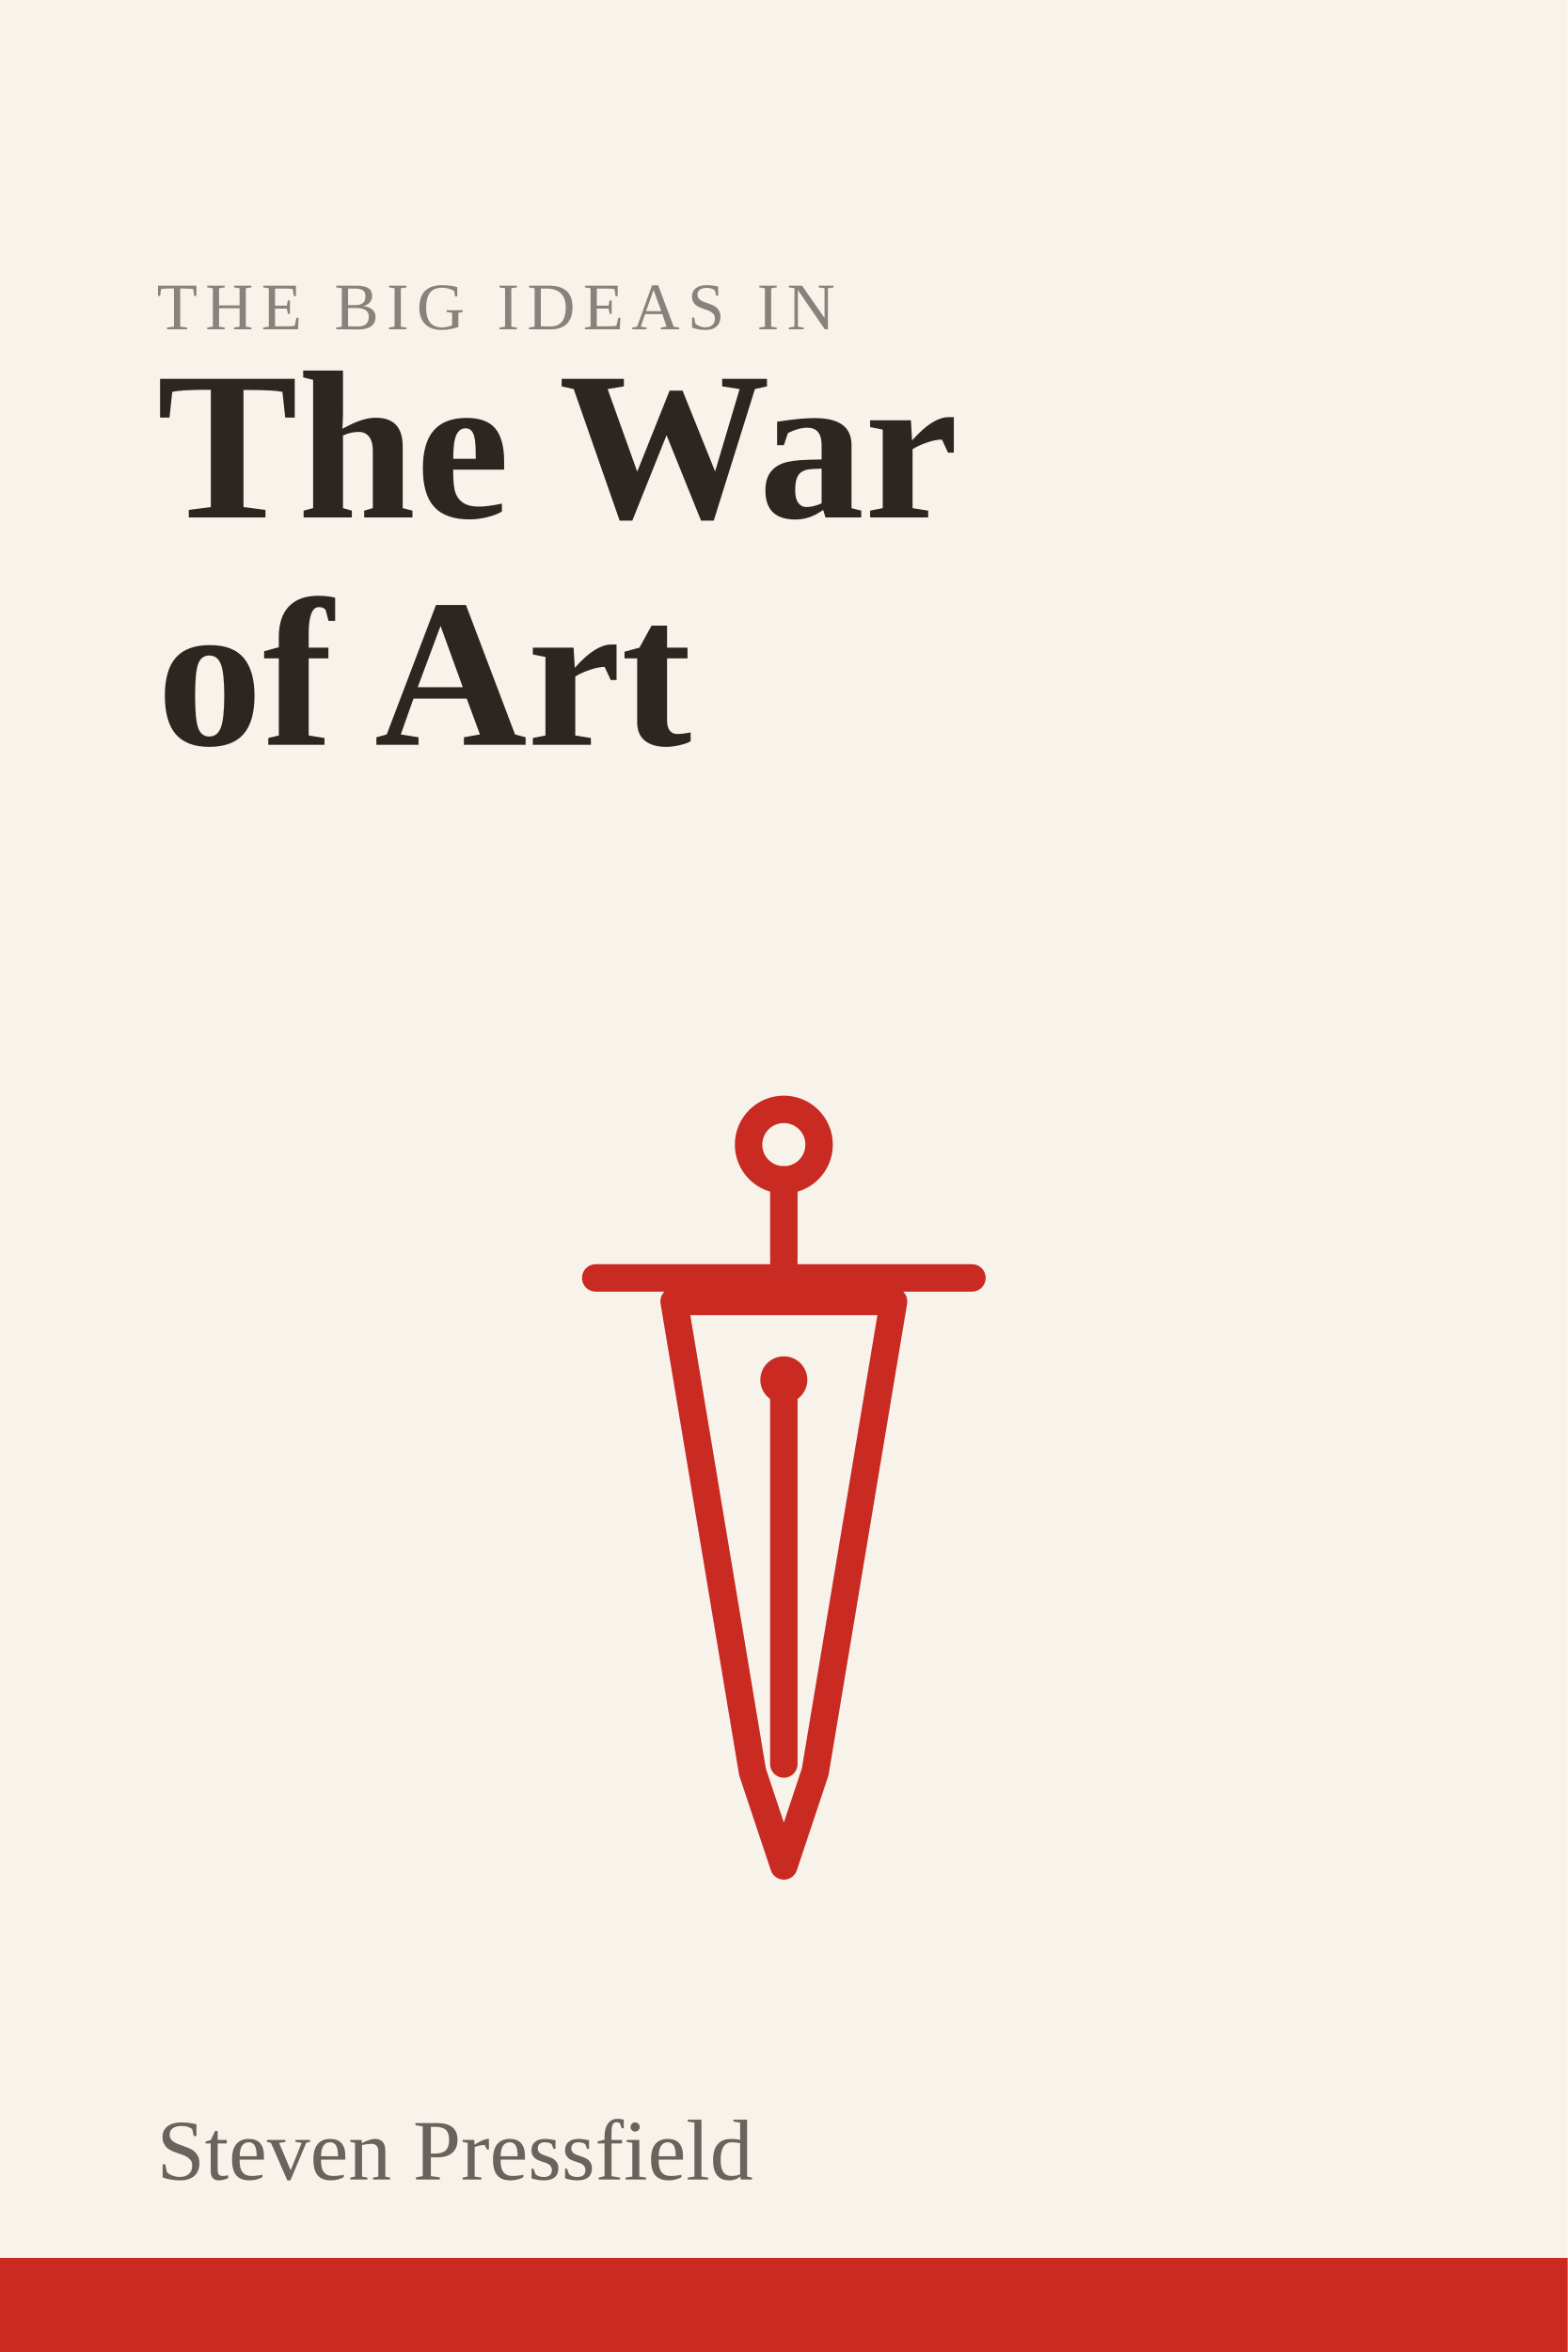
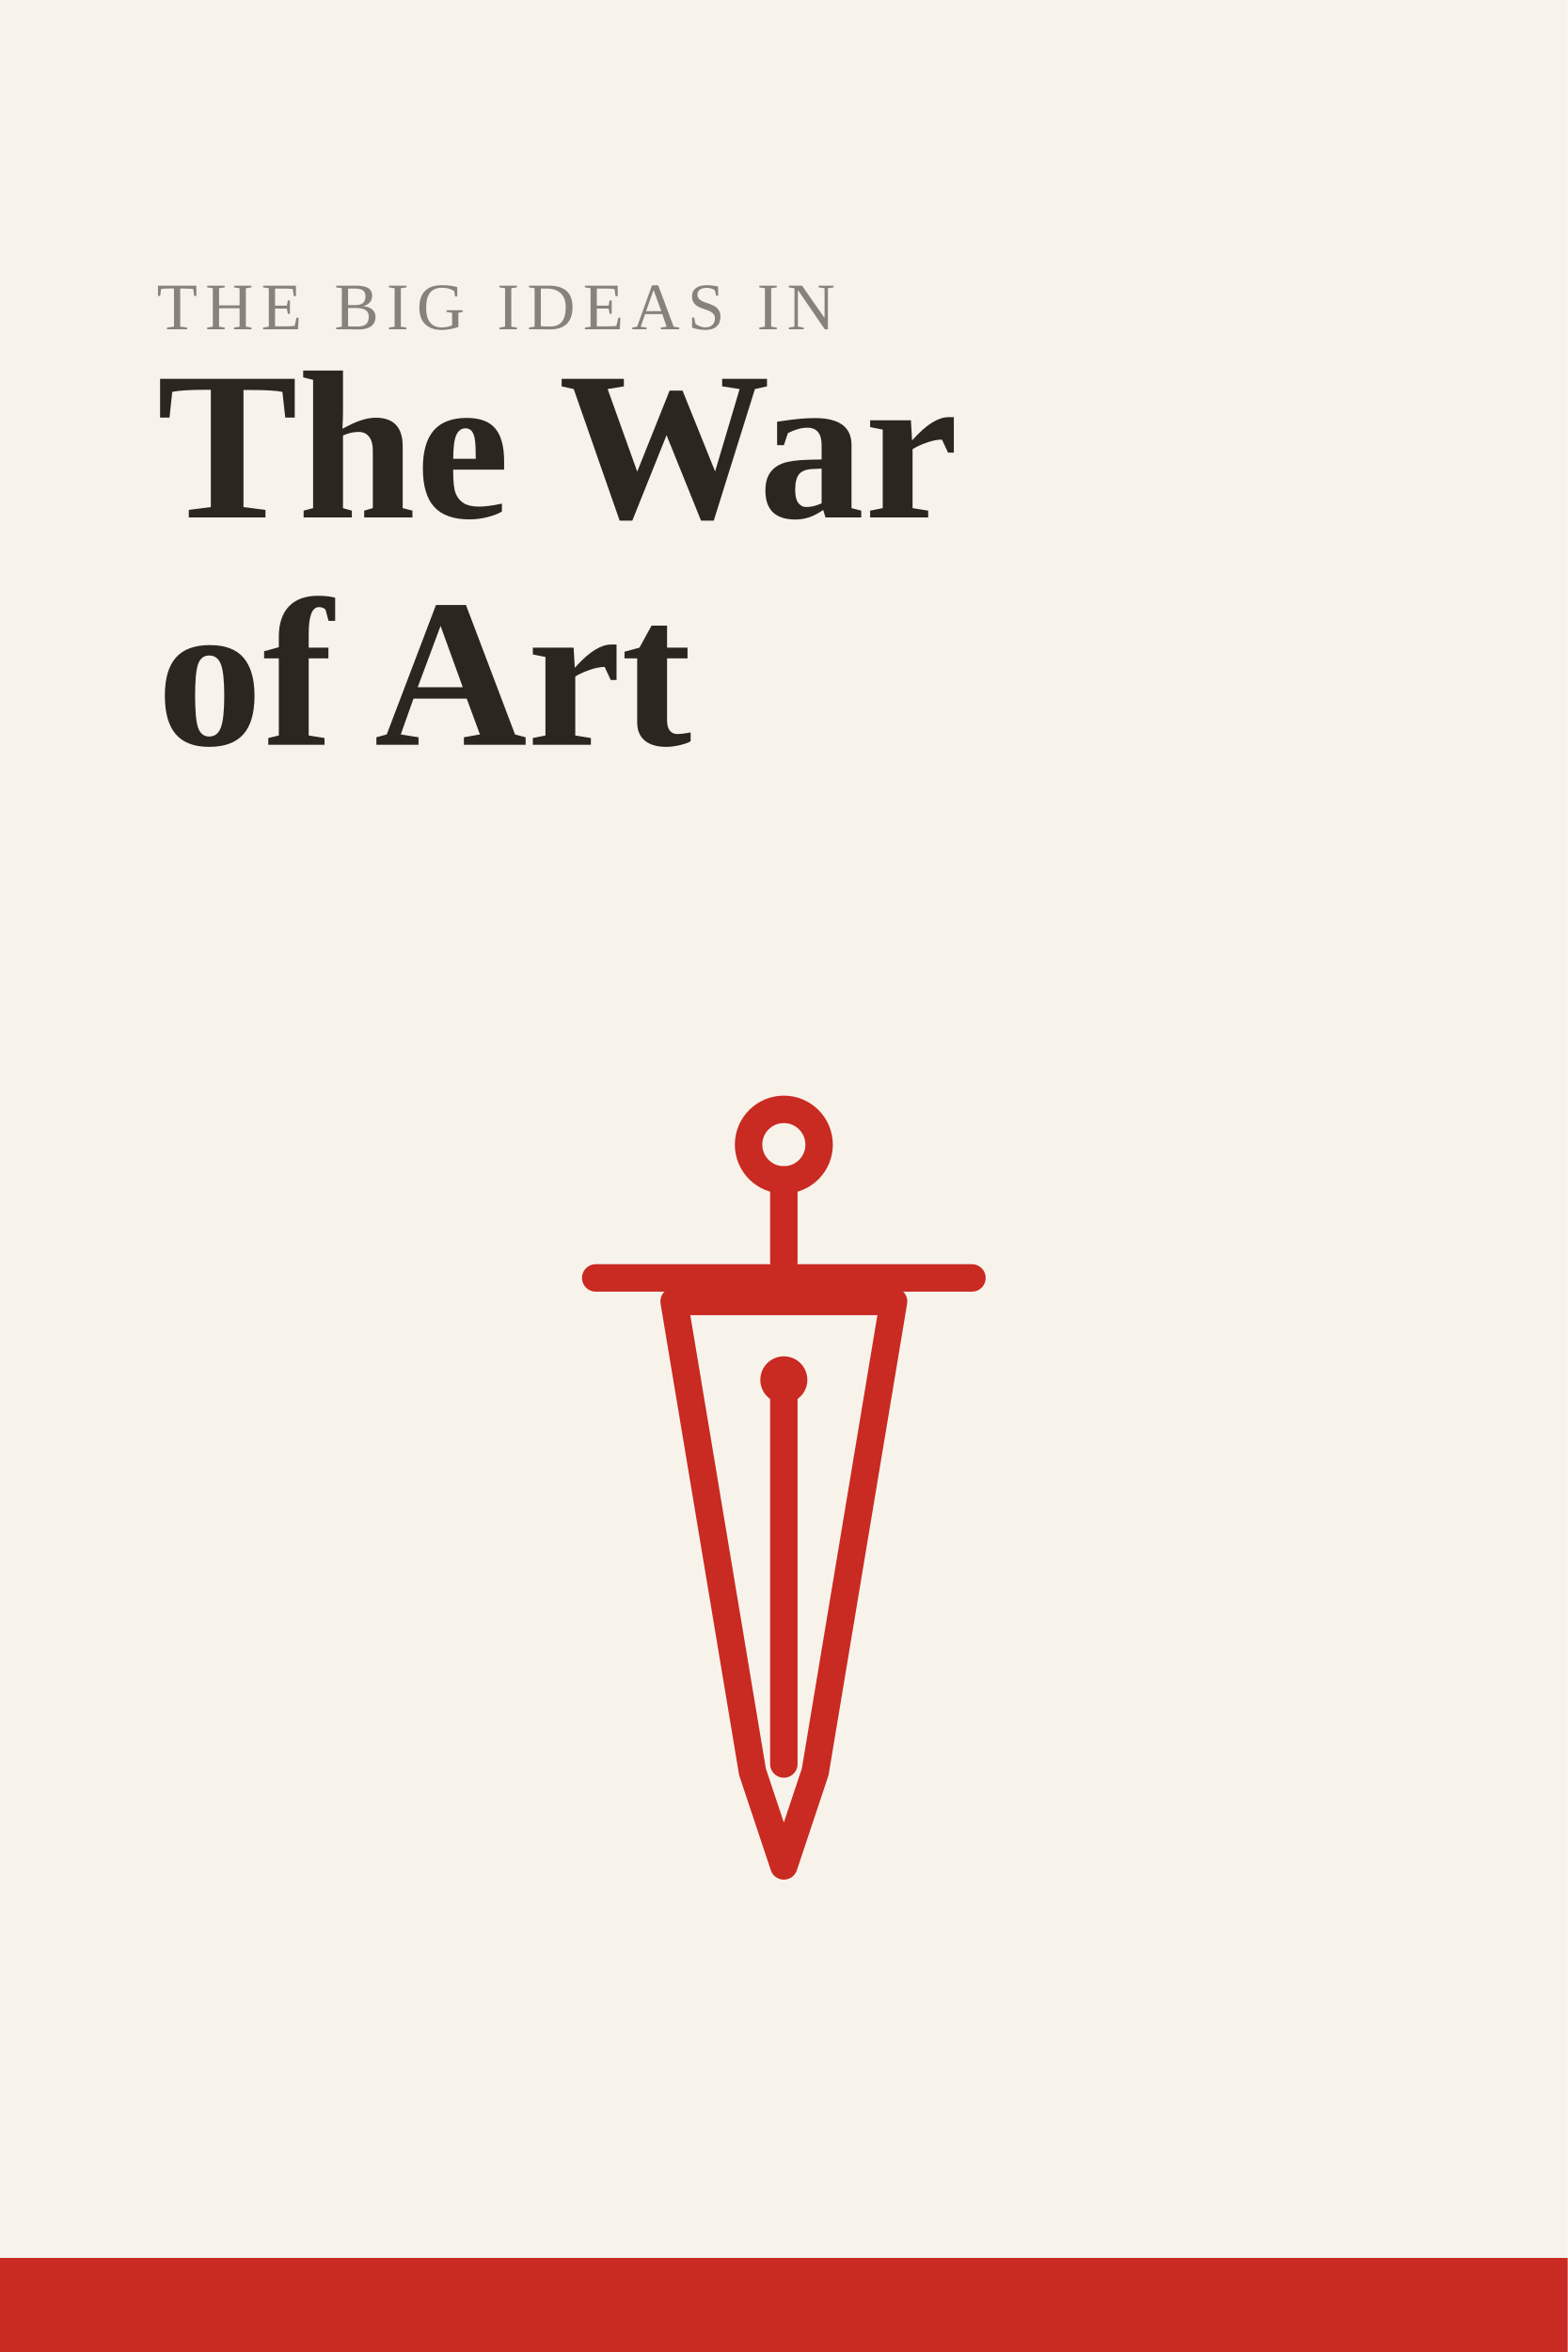
<svg xmlns="http://www.w3.org/2000/svg" viewBox="0 0 400 600" width="400" height="600">
  <rect width="400" height="600" fill="#F7F3EB" />
  <text x="40" y="84" font-family="Georgia, 'Times New Roman', serif" font-size="17" letter-spacing="2" fill="#2B2620" opacity="0.55">THE BIG IDEAS IN</text>
  <text x="40" y="132" font-family="Georgia, 'Times New Roman', serif" font-size="54" font-weight="600" fill="#2B2620">The War</text>
  <text x="40" y="190" font-family="Georgia, 'Times New Roman', serif" font-size="54" font-weight="600" fill="#2B2620">of Art</text>
  <g fill="none" stroke="#C92A21" stroke-width="7" stroke-linecap="round" stroke-linejoin="round">
    <circle cx="200" cy="292" r="9" />
    <line x1="200" y1="301" x2="200" y2="322" />
    <line x1="152" y1="326" x2="248" y2="326" />
    <polygon points="172,332 228,332 208,452 200,476 192,452" />
    <line x1="200" y1="352" x2="200" y2="450" />
  </g>
  <circle cx="200" cy="352" r="6" fill="#C92A21" />
-   <text x="40" y="556" font-family="Georgia, 'Times New Roman', serif" font-size="22" fill="#2B2620" opacity="0.7">Steven Pressfield</text>
  <rect x="0" y="576" width="400" height="24" fill="#C92A21" />
</svg>
